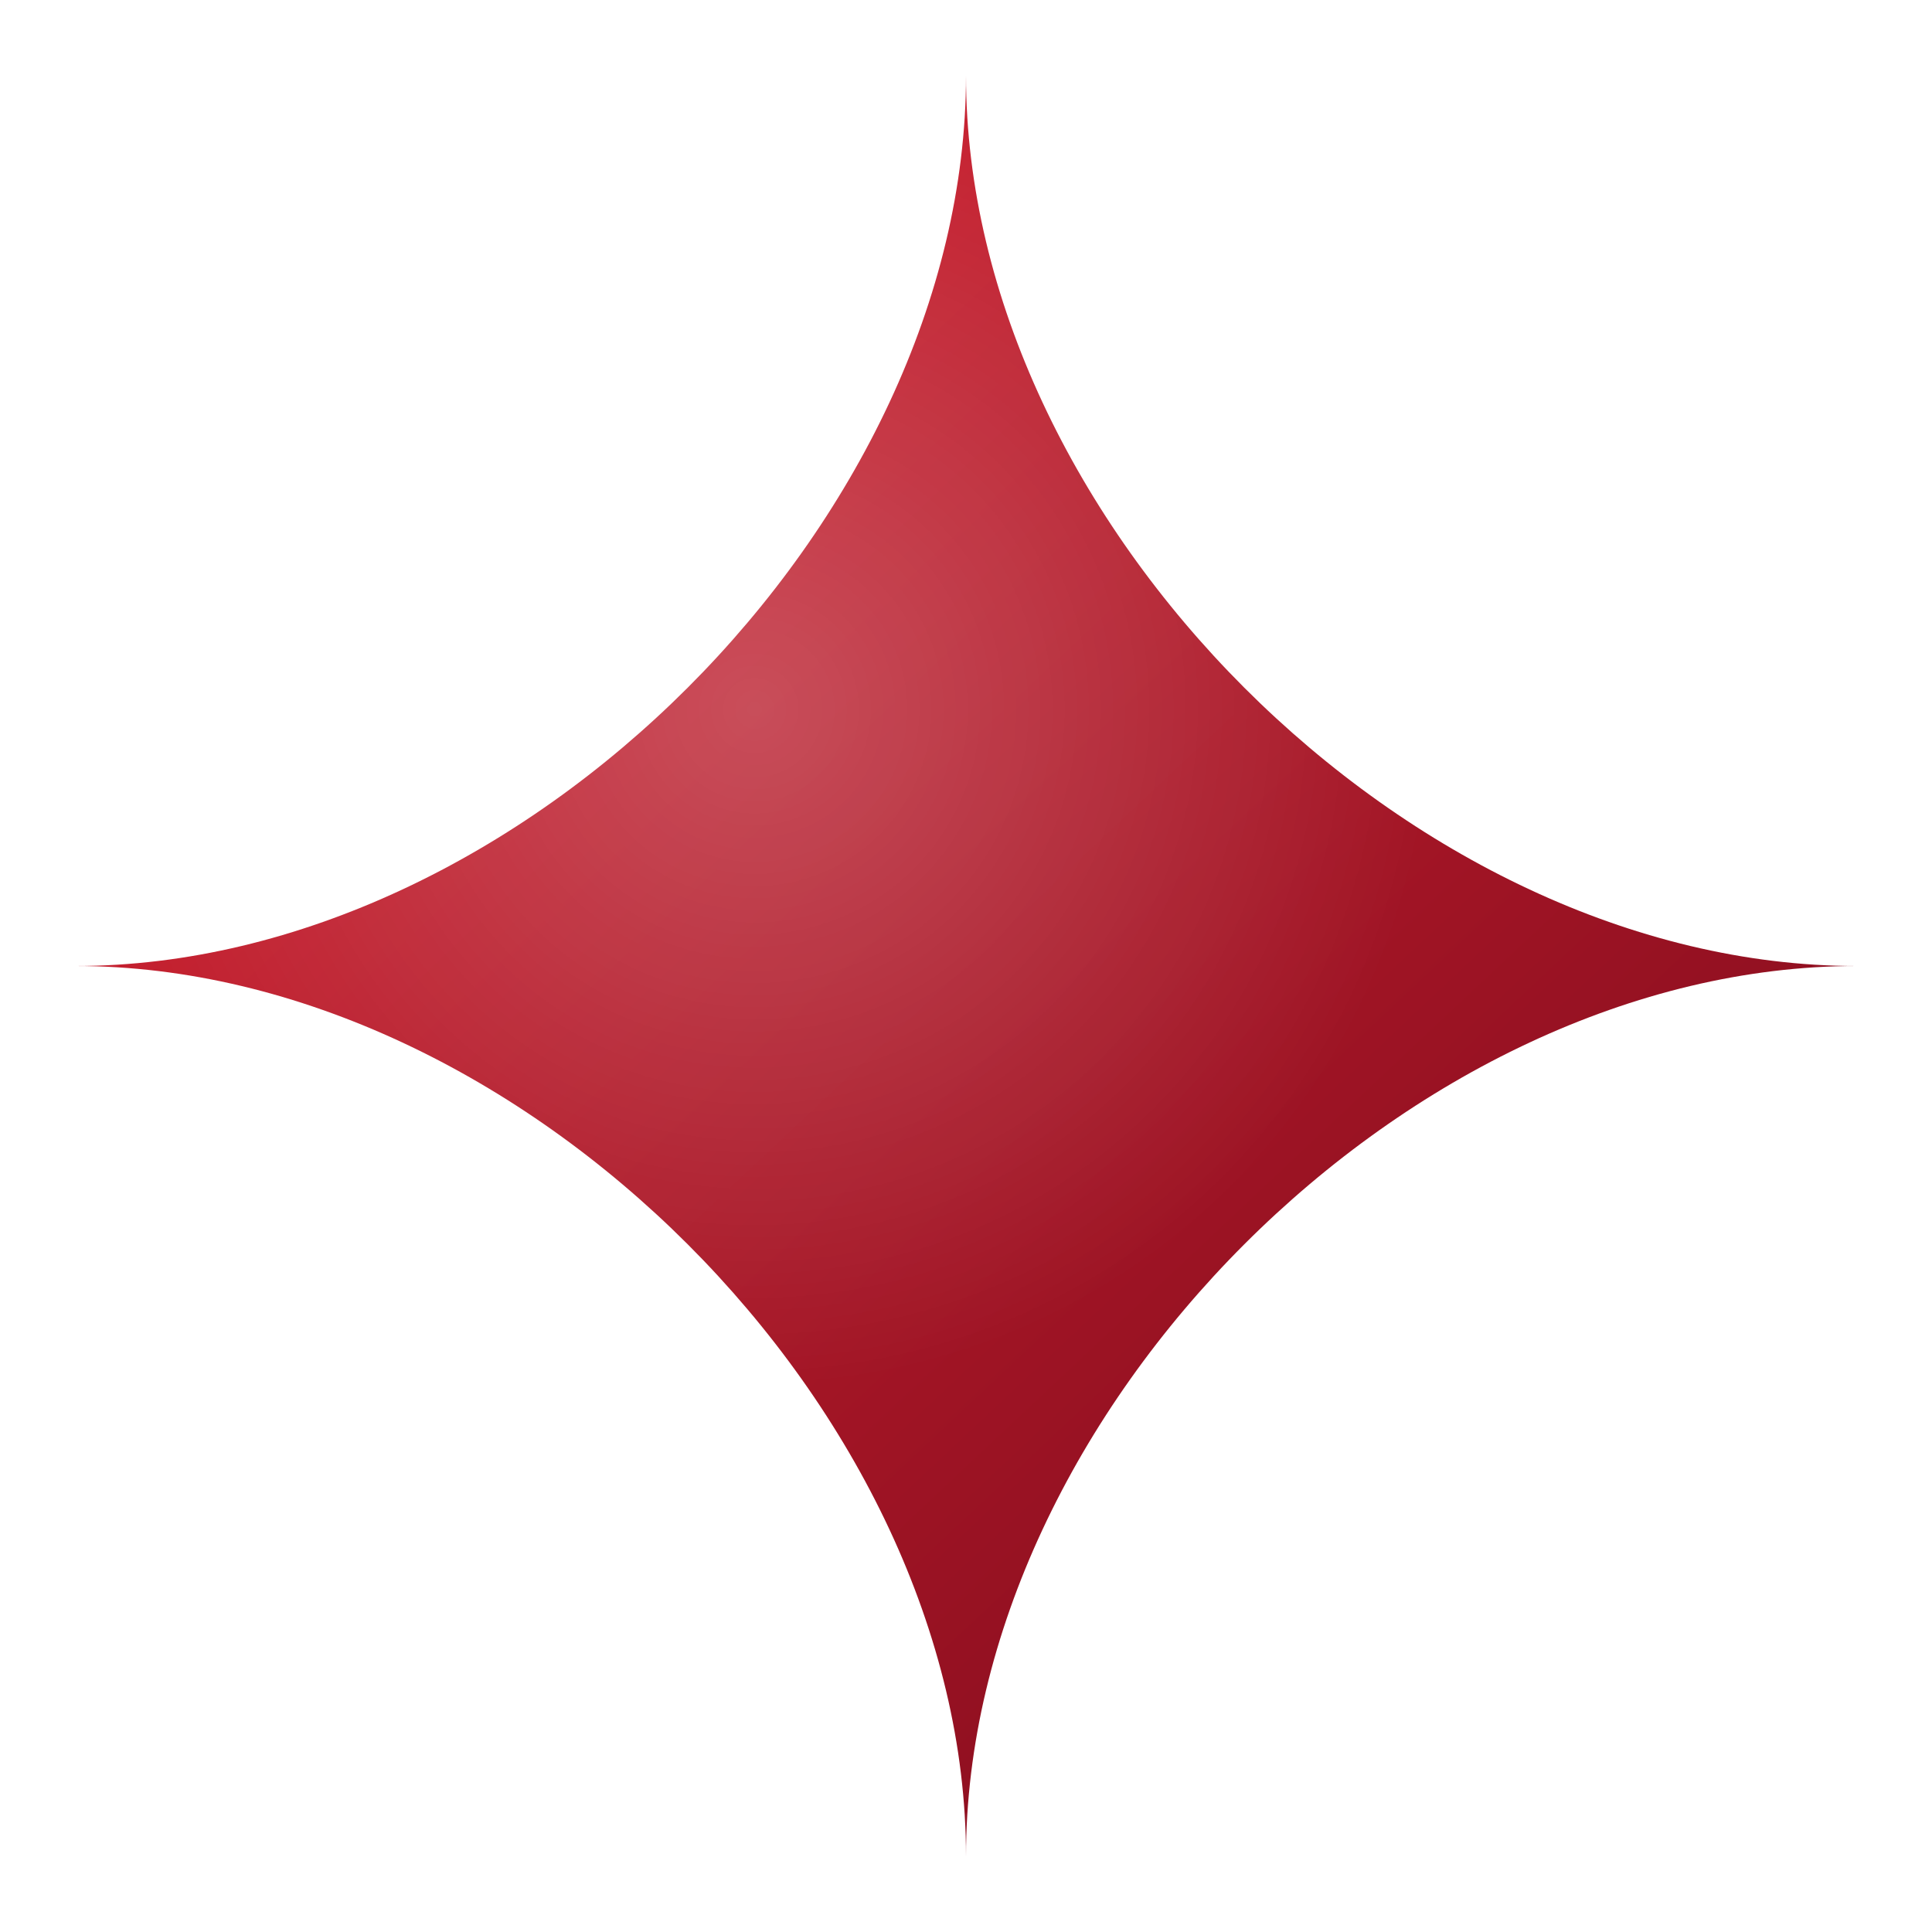
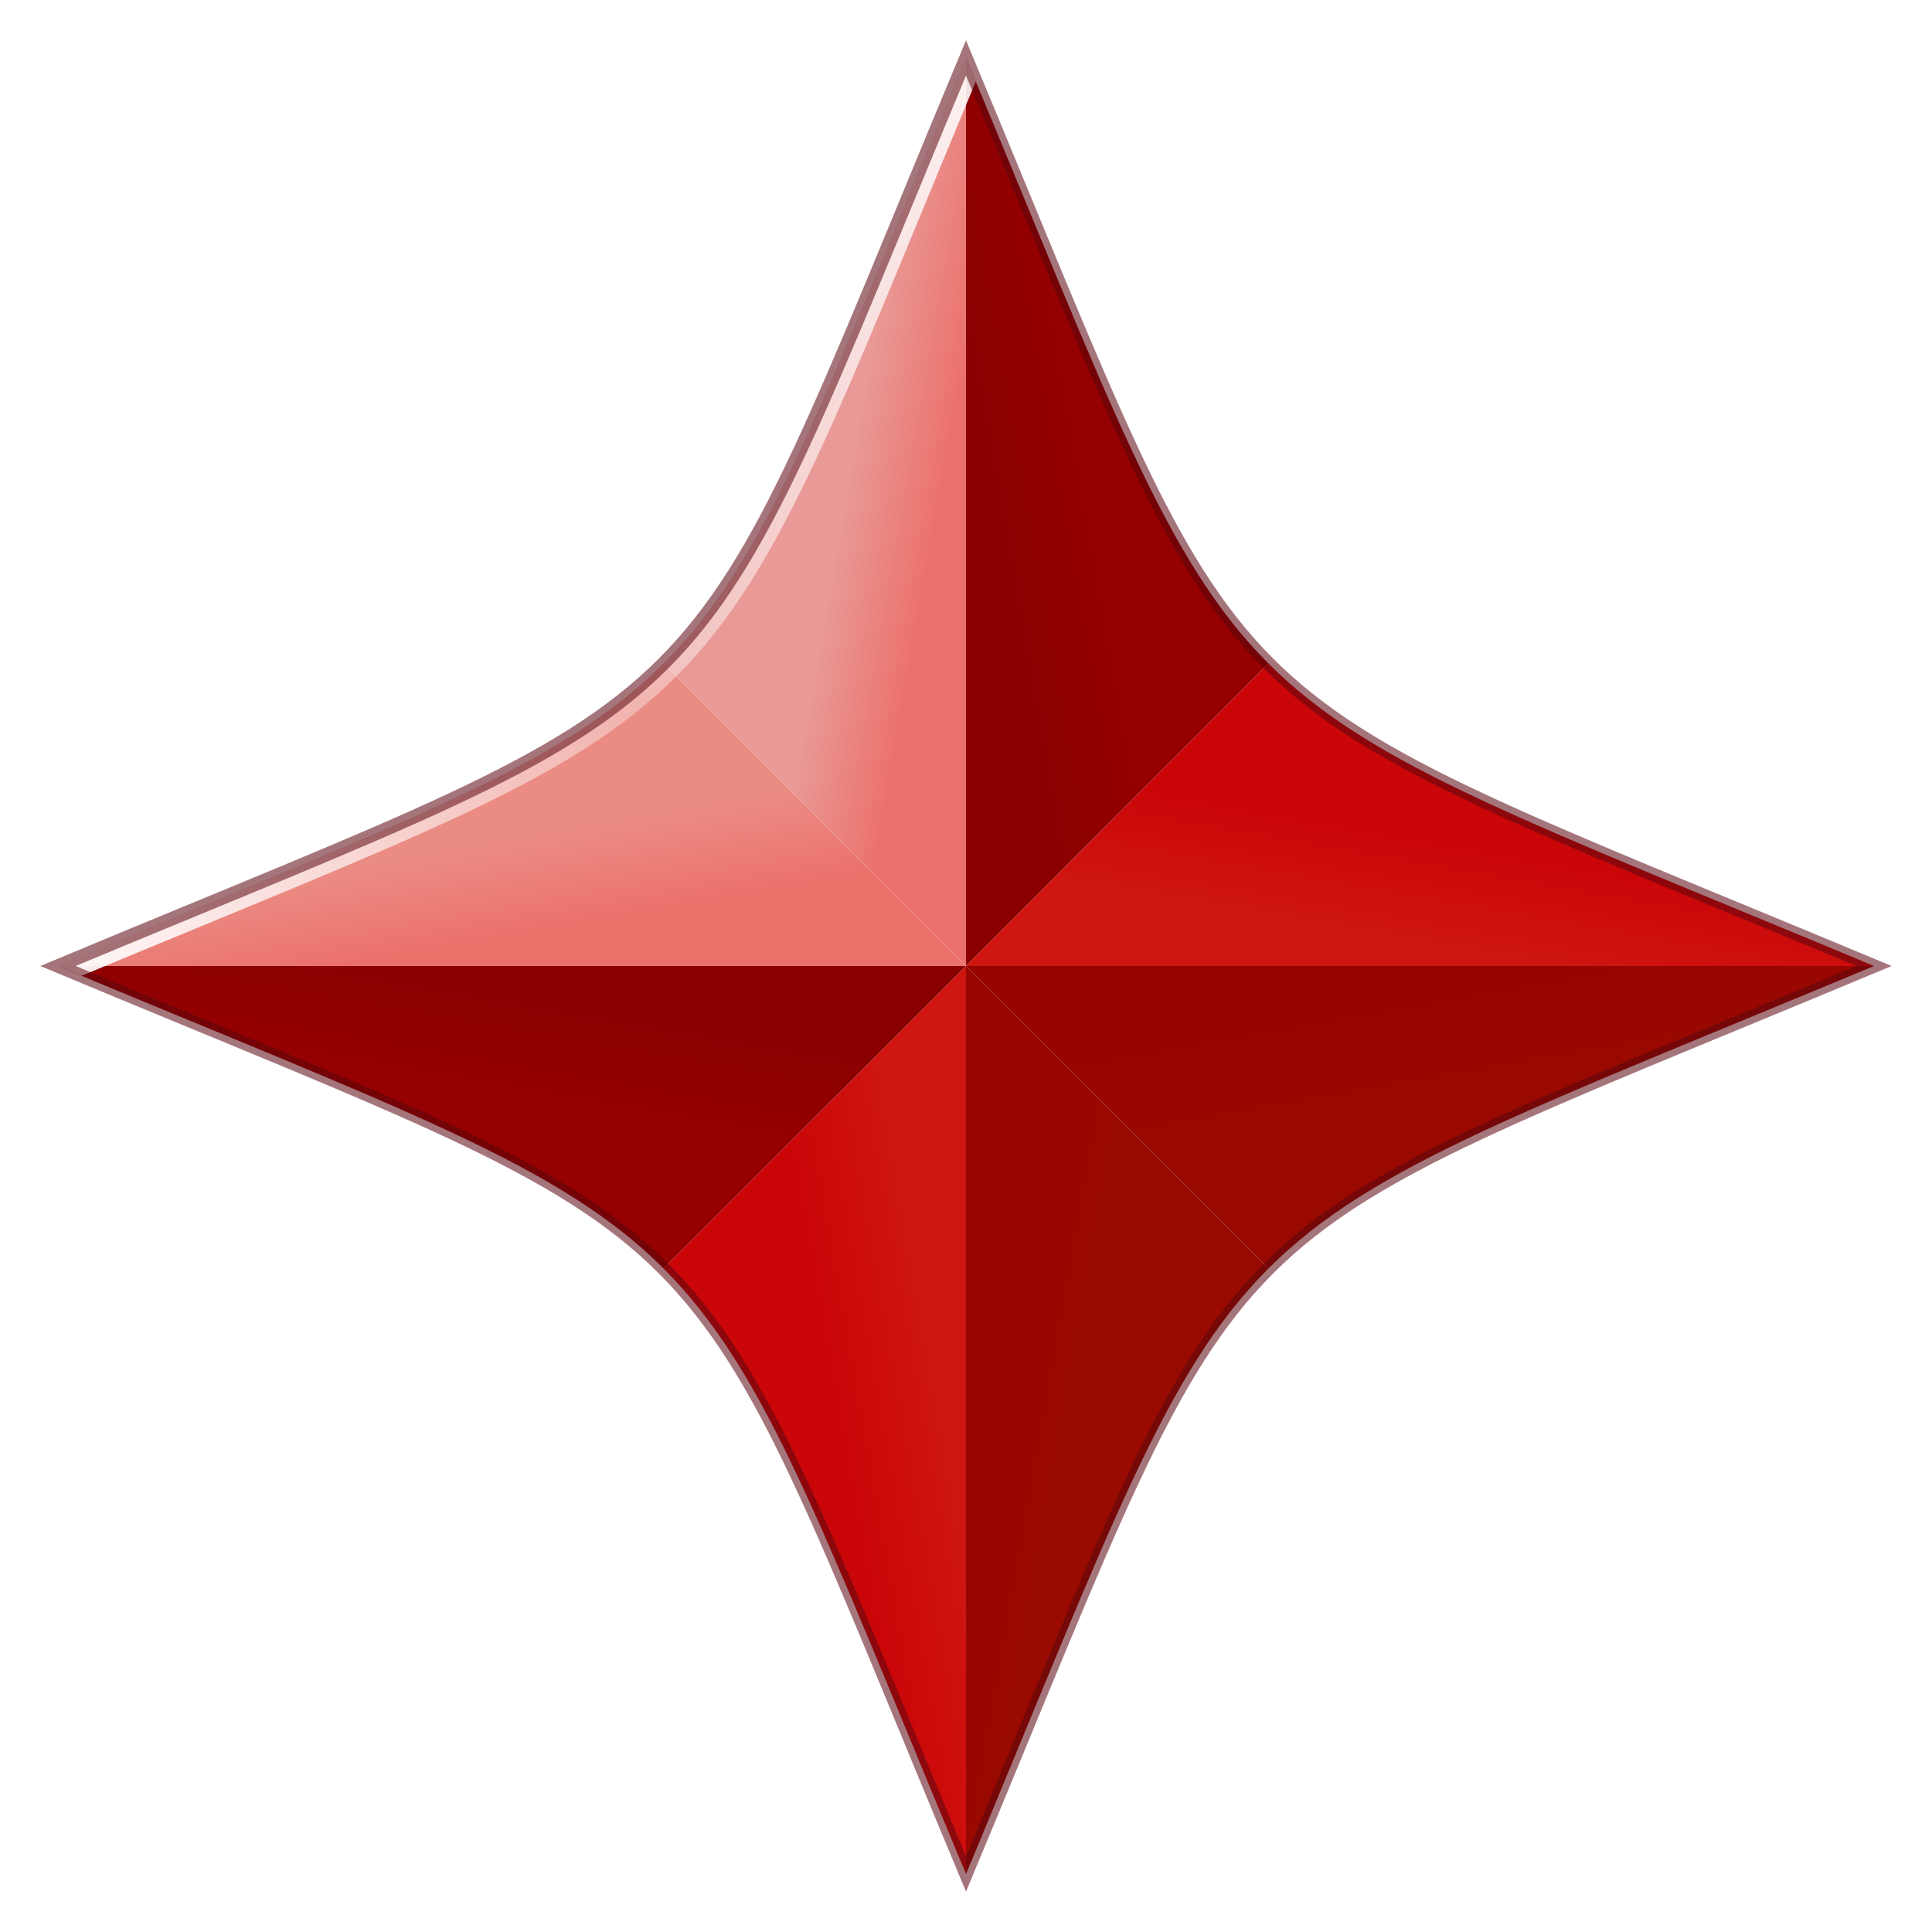
- <svg xmlns="http://www.w3.org/2000/svg" viewBox="0 0 256 256" width="256" height="256" role="img">
+ <svg xmlns="http://www.w3.org/2000/svg" viewBox="0 0 256 256" width="256" height="256">
  <defs>
-     <linearGradient id="eR" gradientUnits="userSpaceOnUse" x1="66" y1="62" x2="190" y2="194">
-       <stop offset="0" stop-color="#C8202F" />
-       <stop offset="1" stop-color="#8E0F20" />
+     <linearGradient id="c0" gradientUnits="userSpaceOnUse" x1="133.2" y1="75.7" x2="145.7" y2="73.5">
+       <stop offset="0" stop-color="#8A0000" />
+       <stop offset="1" stop-color="#950000" />
    </linearGradient>
-     <radialGradient id="eB" gradientUnits="userSpaceOnUse" cx="100" cy="94" r="90">
-       <stop offset="0" stop-color="#fff" stop-opacity="0.22" />
-       <stop offset="1" stop-color="#fff" stop-opacity="0" />
-     </radialGradient>
-     <clipPath id="eF">
-       <path d="M128 10C128 69 187 128 246 128C187 128 128 187 128 246C128 187 69 128 10 128C69 128 128 69 128 10Z" />
+     <linearGradient id="c1" gradientUnits="userSpaceOnUse" x1="180.3" y1="122.8" x2="182.5" y2="110.3">
+       <stop offset="0" stop-color="#CE1510" />
+       <stop offset="1" stop-color="#CB0608" />
+     </linearGradient>
+     <linearGradient id="c2" gradientUnits="userSpaceOnUse" x1="180.3" y1="133.2" x2="182.5" y2="145.7">
+       <stop offset="0" stop-color="#970500" />
+       <stop offset="1" stop-color="#990900" />
+     </linearGradient>
+     <linearGradient id="c3" gradientUnits="userSpaceOnUse" x1="133.2" y1="180.3" x2="145.7" y2="182.5">
+       <stop offset="0" stop-color="#980600" />
+       <stop offset="1" stop-color="#990B00" />
+     </linearGradient>
+     <linearGradient id="c4" gradientUnits="userSpaceOnUse" x1="122.8" y1="180.3" x2="110.3" y2="182.5">
+       <stop offset="0" stop-color="#CE150F" />
+       <stop offset="1" stop-color="#CB0608" />
+     </linearGradient>
+     <linearGradient id="c5" gradientUnits="userSpaceOnUse" x1="75.7" y1="133.2" x2="73.5" y2="145.7">
+       <stop offset="0" stop-color="#8A0000" />
+       <stop offset="1" stop-color="#950000" />
+     </linearGradient>
+     <linearGradient id="c6" gradientUnits="userSpaceOnUse" x1="75.7" y1="122.8" x2="73.5" y2="110.3">
+       <stop offset="0" stop-color="#EB716B" />
+       <stop offset="1" stop-color="#EB8C84" />
+     </linearGradient>
+     <linearGradient id="c7" gradientUnits="userSpaceOnUse" x1="122.8" y1="75.7" x2="110.3" y2="73.5">
+       <stop offset="0" stop-color="#EB726C" />
+       <stop offset="1" stop-color="#E99A97" />
+     </linearGradient>
+     <linearGradient id="br" gradientUnits="userSpaceOnUse" x1="7.7" y1="128.0" x2="128.0" y2="7.7">
+       <stop offset="0" stop-color="#fff" stop-opacity=".95" />
+       <stop offset=".45" stop-color="#fff" stop-opacity=".35" />
+       <stop offset="1" stop-color="#fff" stop-opacity=".9" />
+     </linearGradient>
+     <clipPath id="cl">
+       <path d="M128.00 7.68C166.38 99.60 156.40 89.62 248.32 128.00C156.40 166.38 166.38 156.40 128.00 248.32C89.62 156.40 99.60 166.38 7.68 128.00C99.60 89.62 89.62 99.60 128.00 7.68Z" />
    </clipPath>
  </defs>
-   <path d="M128 10C128 69 187 128 246 128C187 128 128 187 128 246C128 187 69 128 10 128C69 128 128 69 128 10Z" fill="url(#eR)" />
-   <g clip-path="url(#eF)">
-     <path d="M128 10C128 69 187 128 246 128C187 128 128 187 128 246C128 187 69 128 10 128C69 128 128 69 128 10Z" fill="url(#eB)" />
+   <g clip-path="url(#cl)">
+     <path d="M128.00 128.00L128.00 7.68C147.19 53.64 154.29 74.13 168.08 87.92Z" fill="url(#c0)" />
+     <path d="M128.00 128.00L168.08 87.92C181.87 101.71 202.36 108.81 248.32 128.00Z" fill="url(#c1)" />
+     <path d="M128.00 128.00L248.32 128.00C202.36 147.19 181.87 154.29 168.08 168.08Z" fill="url(#c2)" />
+     <path d="M128.00 128.00L168.08 168.08C154.29 181.87 147.19 202.36 128.00 248.32Z" fill="url(#c3)" />
+     <path d="M128.00 128.00L128.00 248.32C108.81 202.36 101.71 181.87 87.92 168.08Z" fill="url(#c4)" />
+     <path d="M128.00 128.00L87.92 168.08C74.13 154.29 53.64 147.19 7.68 128.00Z" fill="url(#c5)" />
+     <path d="M128.00 128.00L7.68 128.00C53.64 108.81 74.13 101.71 87.92 87.92Z" fill="url(#c6)" />
+     <path d="M128.00 128.00L87.92 87.92C101.71 74.13 108.81 53.64 128.00 7.68Z" fill="url(#c7)" />
+     <path d="M7.68 128.00C99.60 89.62 89.62 99.60 128.00 7.68" fill="none" stroke="url(#br)" stroke-width="4.80" stroke-linecap="round" />
  </g>
+   <path d="M128.00 7.68C166.38 99.60 156.40 89.62 248.32 128.00C156.40 166.38 166.38 156.40 128.00 248.32C89.62 156.40 99.60 166.38 7.68 128.00C99.60 89.62 89.62 99.60 128.00 7.68Z" fill="none" stroke="#5A0610" stroke-opacity=".55" stroke-width="1.80" />
</svg>
